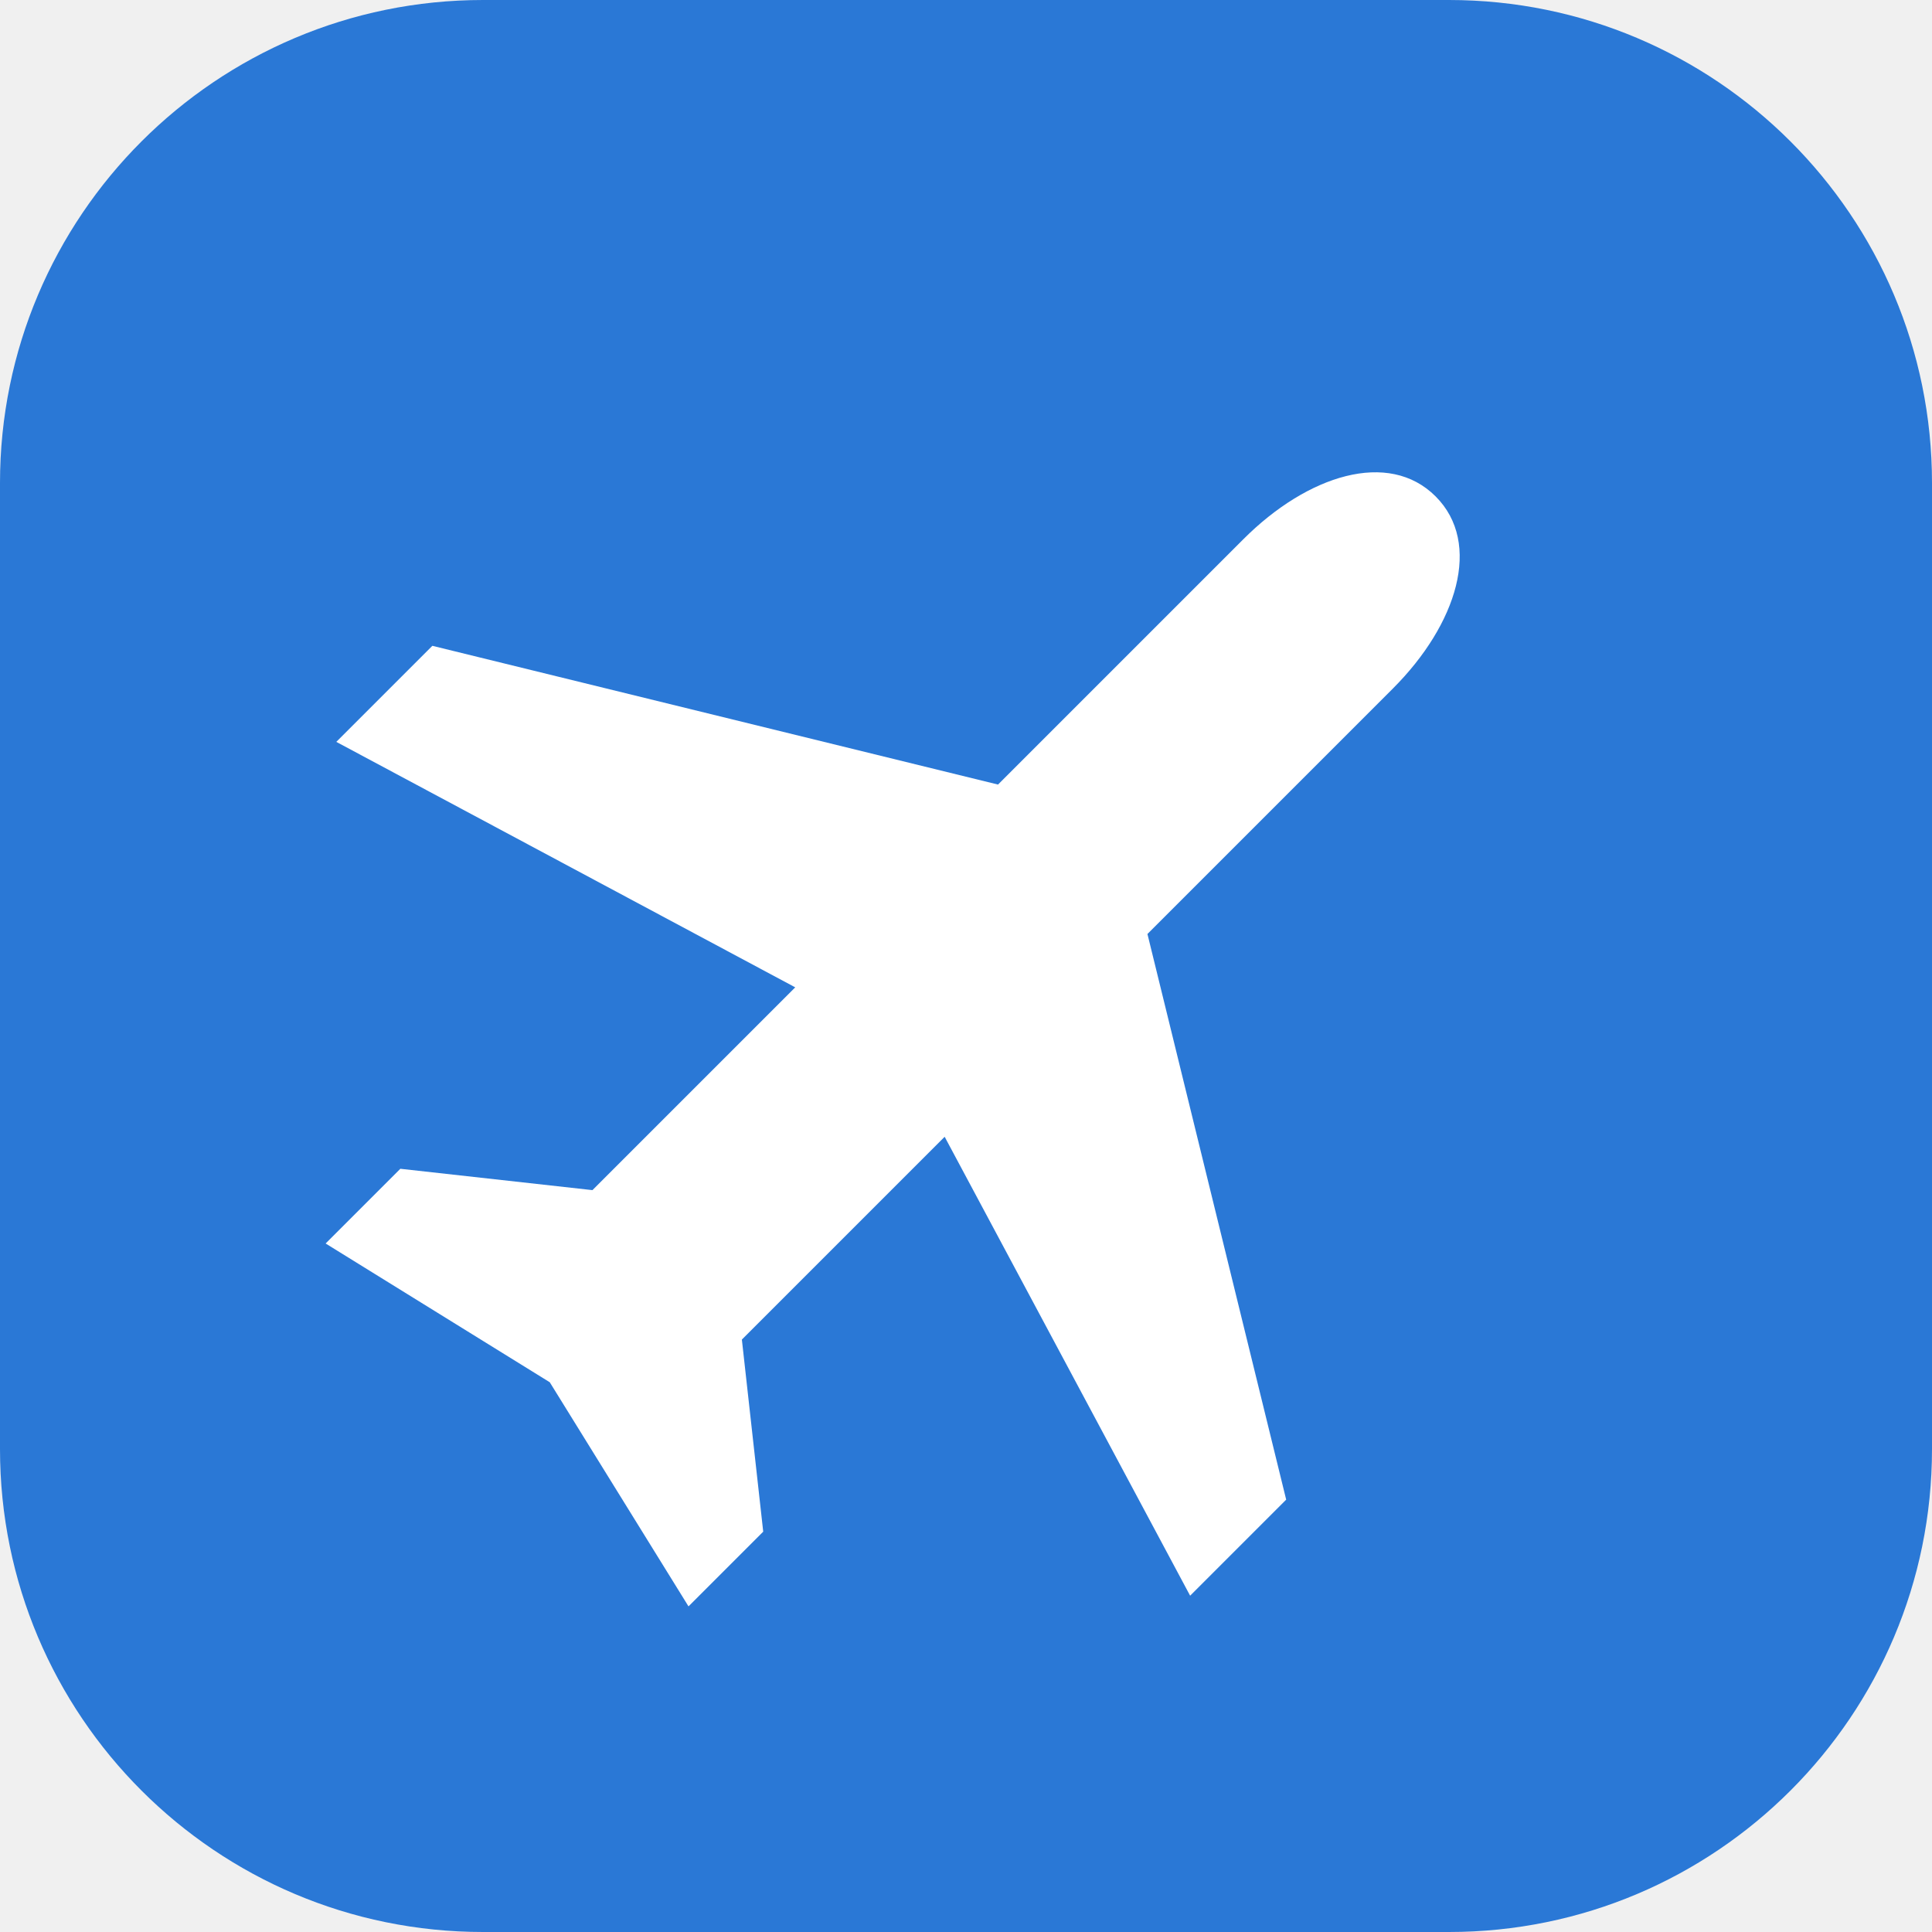
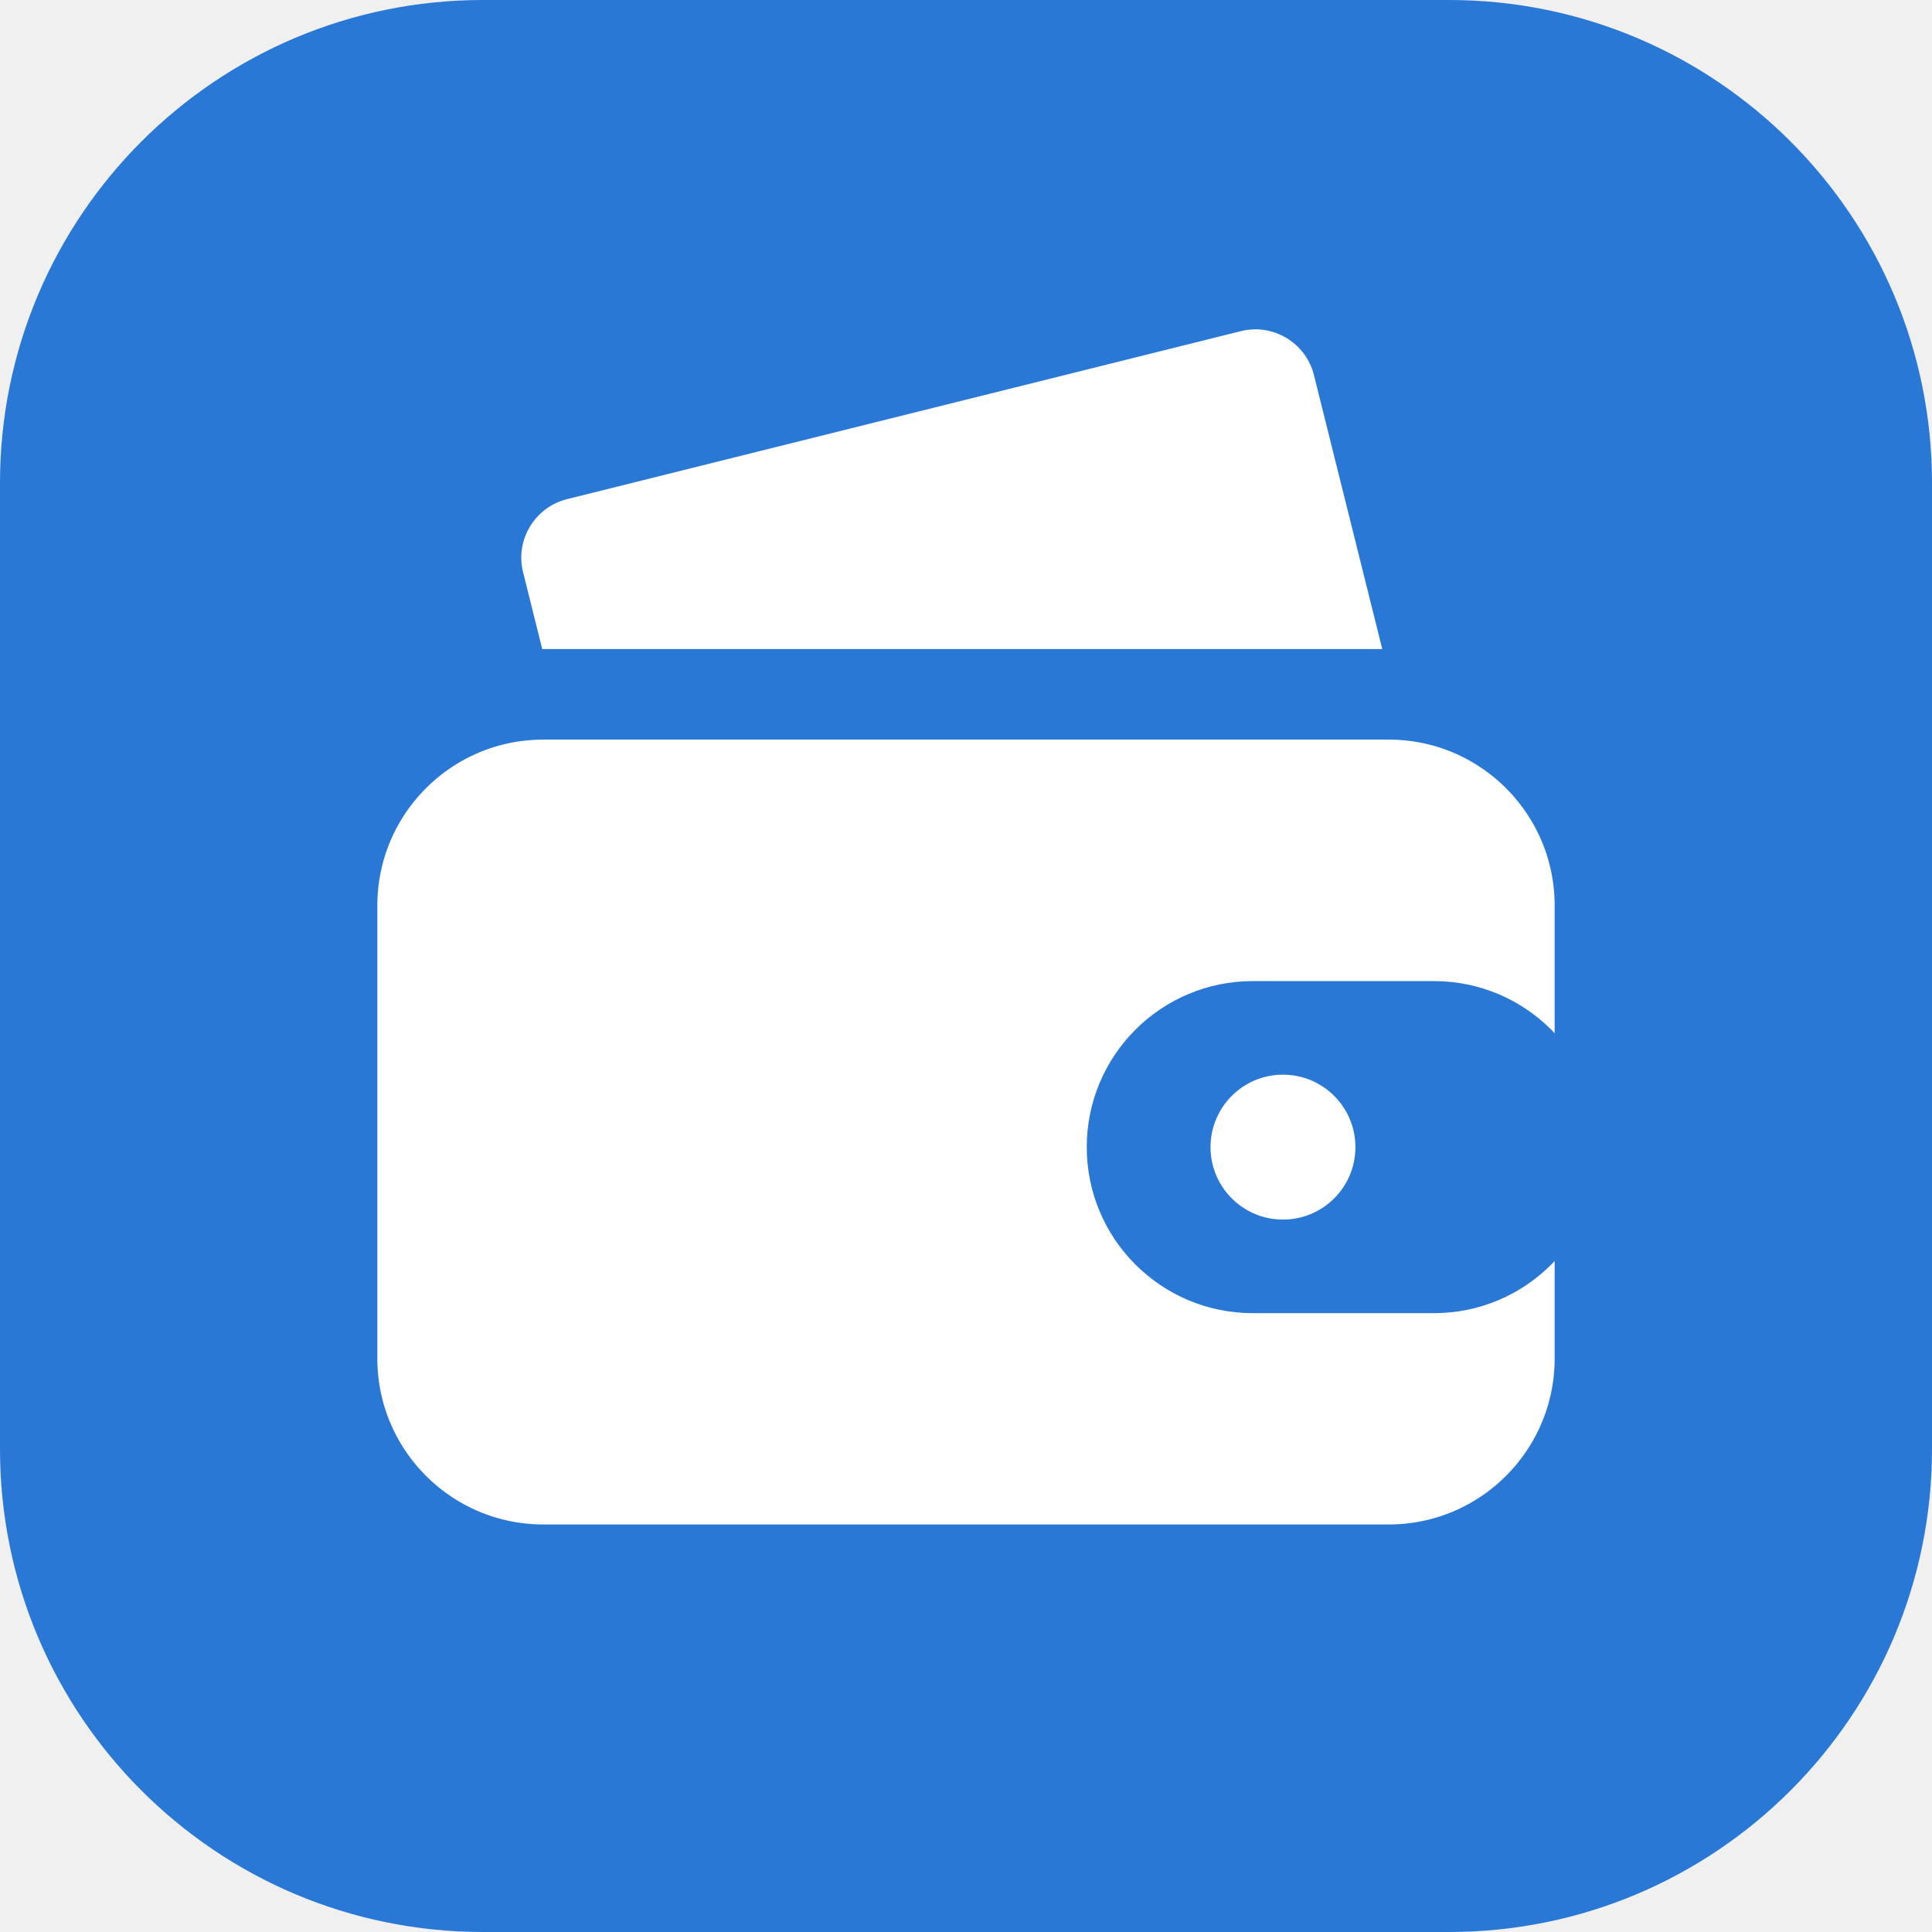
<svg xmlns="http://www.w3.org/2000/svg" viewBox="0 0 64 64">
  <rect width="64" height="64" rx="16" fill="#2a78d6" />
-   <path d="M32 10c2.2 0 3.5 2.5 3.5 5.5V27L52 37v4.5l-16.5-5V46l5 4v3.5L32 51.5l-8.5 2V50l5-4v-9.5L12 41.5V37l16.5-10V15.5c0-3 1.3-5.5 3.5-5.5z" fill="#fff" transform="rotate(45 32 32)" />
+   <rect x="17" y="12" width="30" height="19" rx="3.5" fill="#fff" stroke="#2a78d6" stroke-width="3" transform="rotate(-14 32 22)" />
+   <rect x="11" y="23" width="42" height="29" rx="7" fill="#fff" stroke="#2a78d6" stroke-width="3" />
+   <rect x="36" y="32.5" width="17" height="11" rx="5.5" fill="#2a78d6" />
+   <circle cx="42.5" cy="38" r="2.4" fill="#fff" />
</svg>
